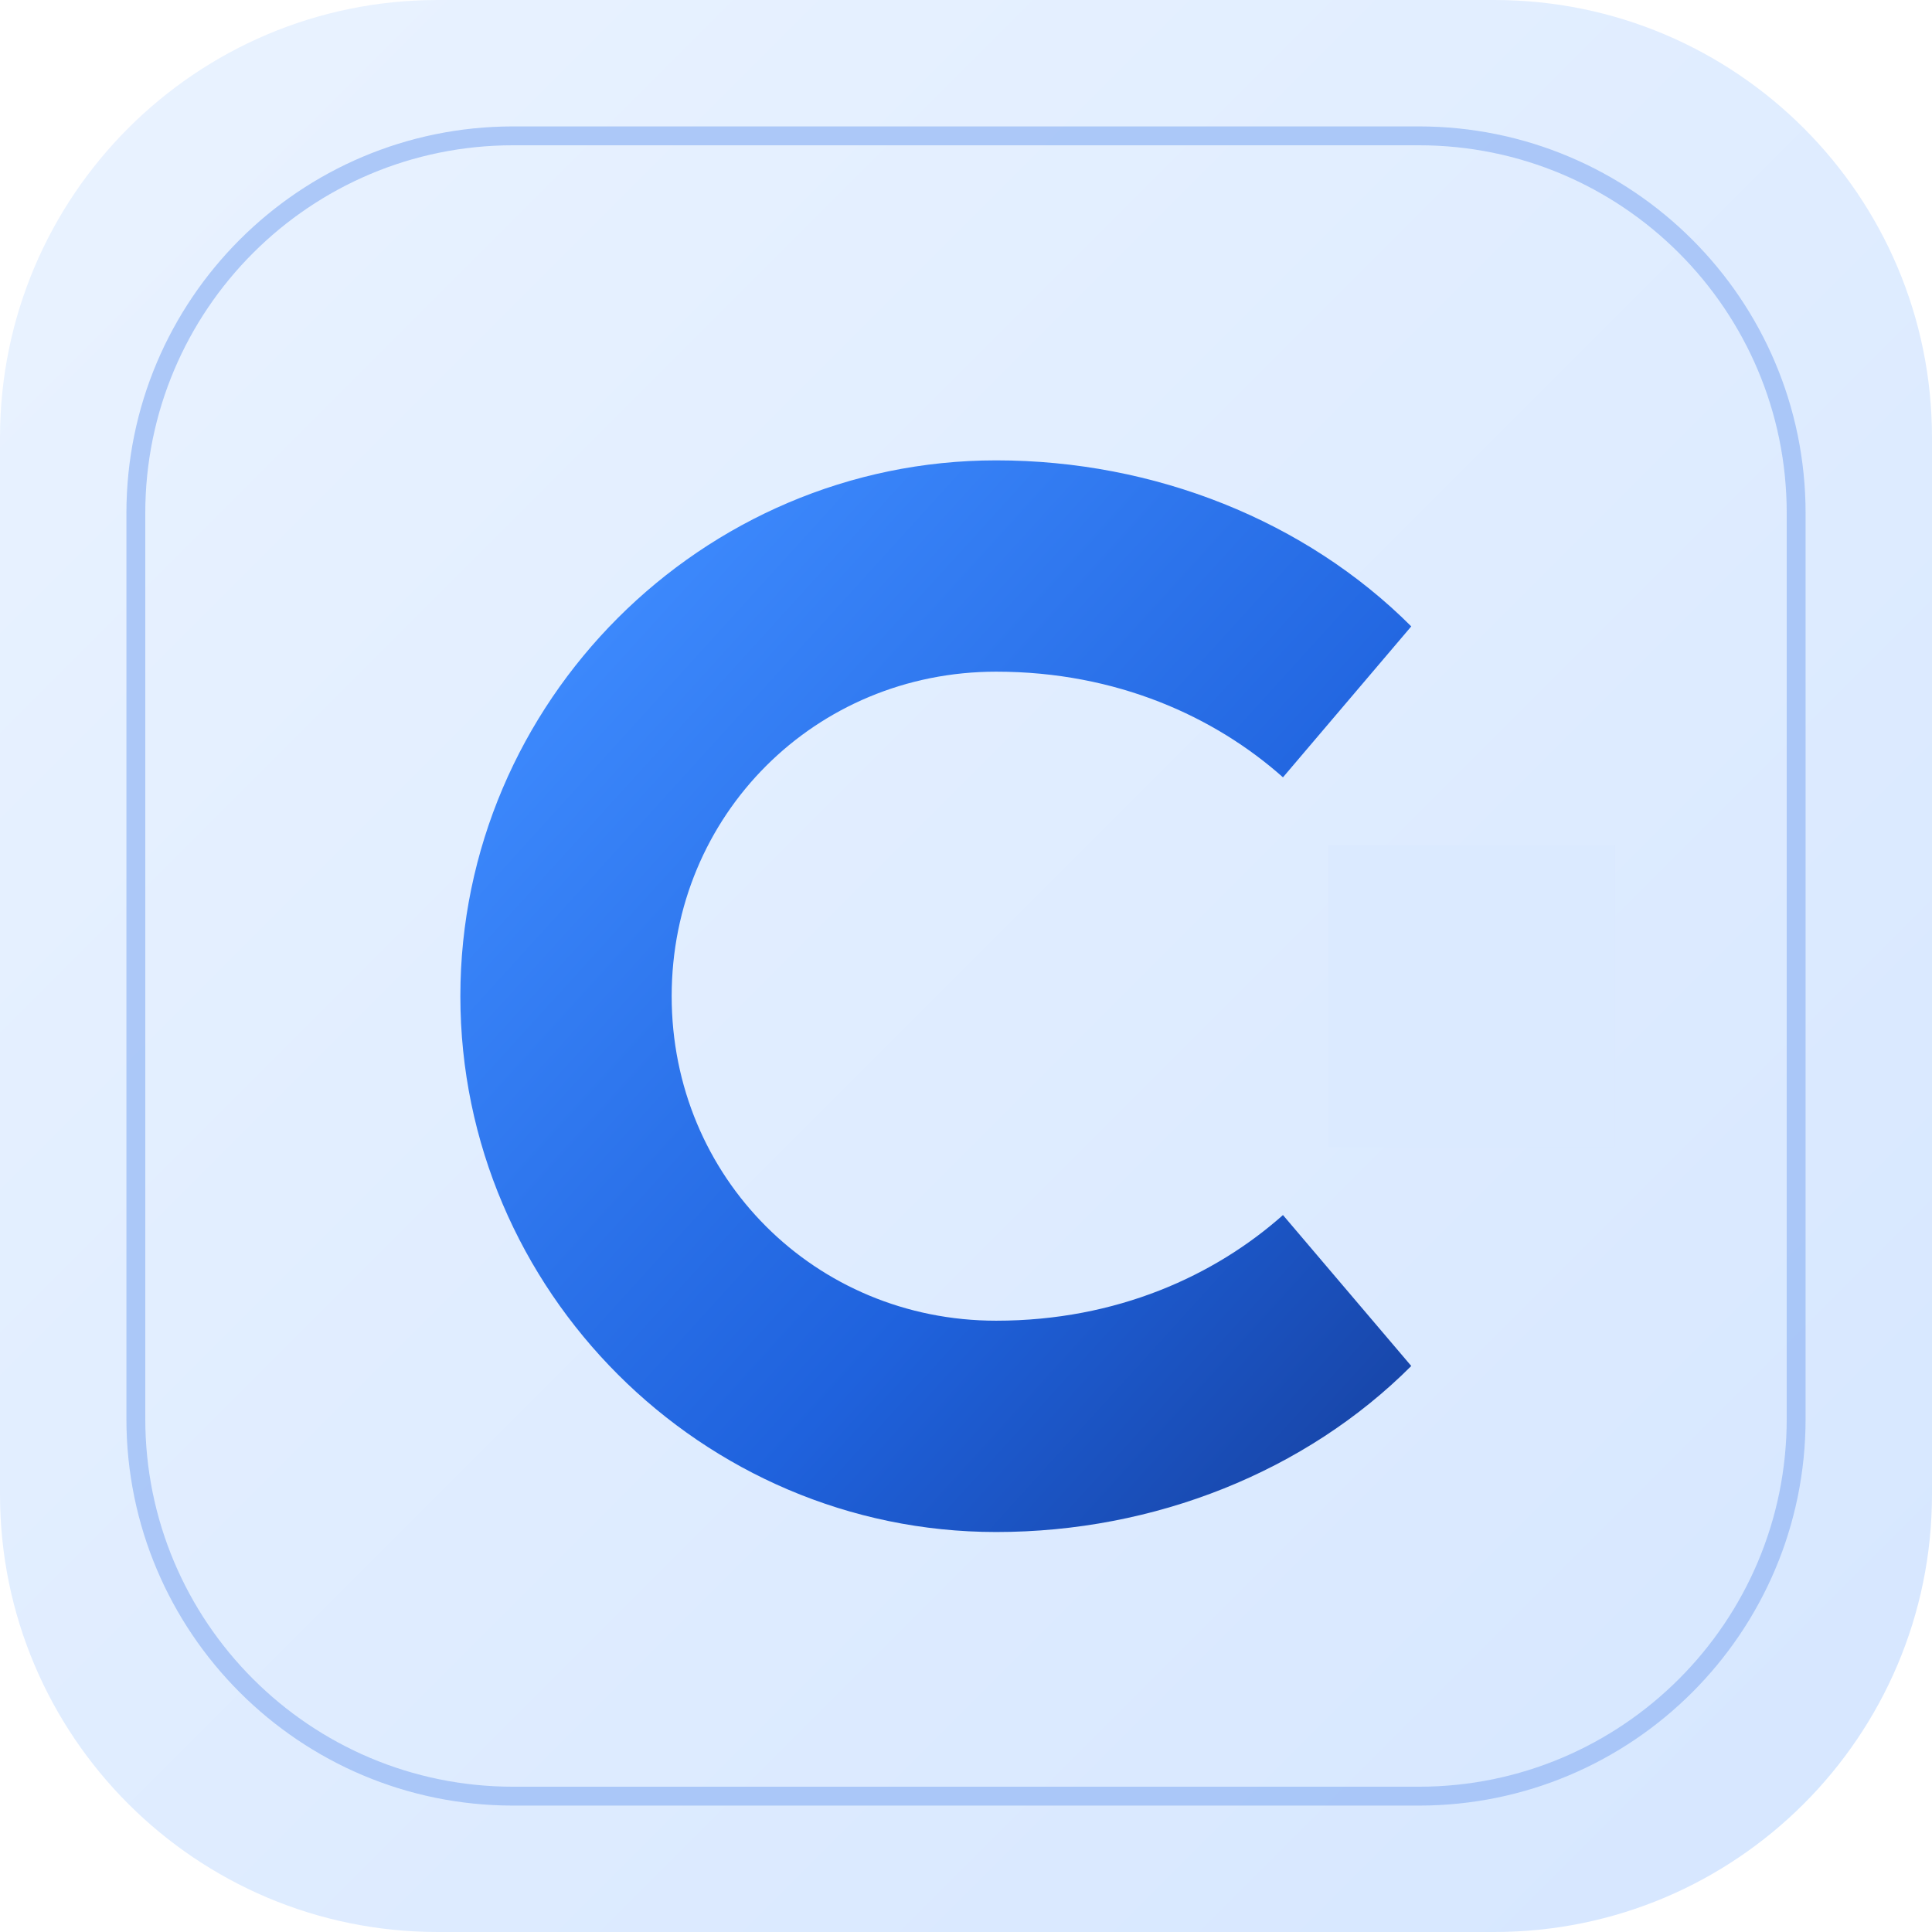
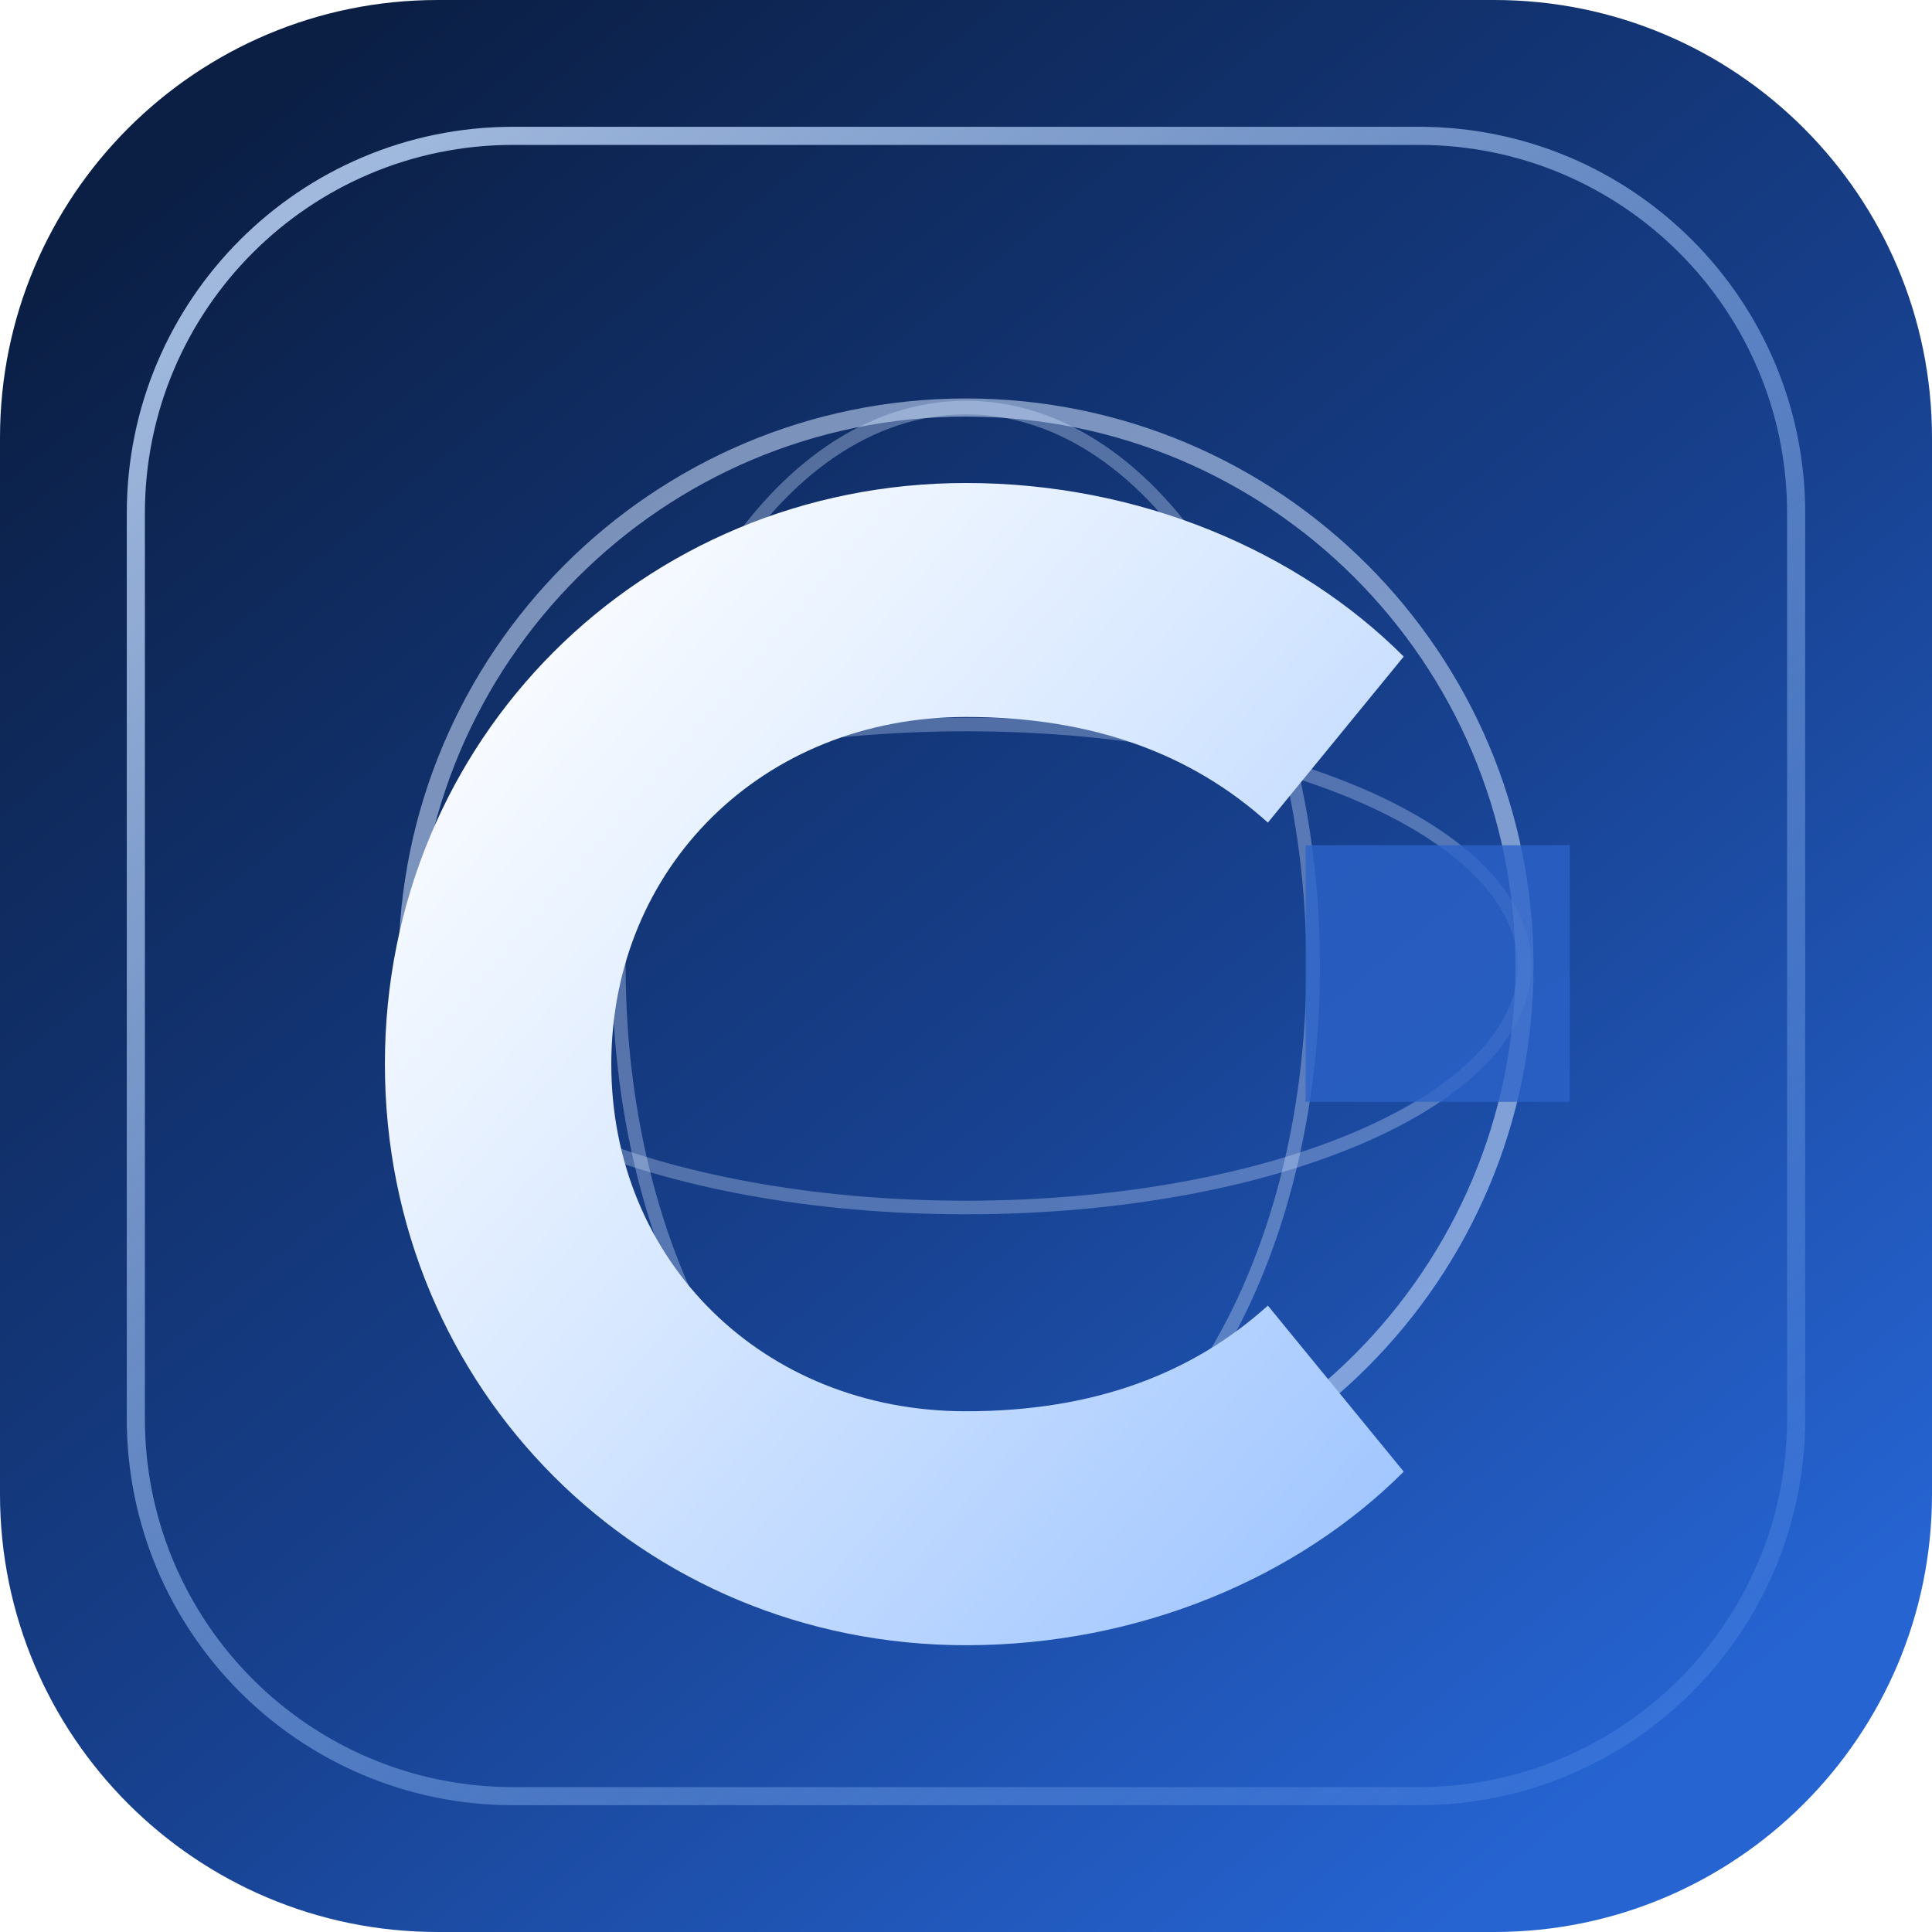
<svg xmlns="http://www.w3.org/2000/svg" viewBox="0 0 256 256">
  <defs>
-     <linearGradient id="bg" x1="0%" y1="0%" x2="100%" y2="100%">
-       <stop offset="0%" stop-color="#eaf3ff" />
-       <stop offset="100%" stop-color="#d5e6ff" />
+     <linearGradient id="bg" x1="14%" y1="6%" x2="84%" y2="92%">
+       <stop offset="0%" stop-color="#0b1f45" />
+       <stop offset="56%" stop-color="#17408d" />
+       <stop offset="100%" stop-color="#2664d2" />
    </linearGradient>
-     <linearGradient id="ink" x1="12%" y1="10%" x2="92%" y2="92%">
-       <stop offset="0%" stop-color="#3f8cff" />
-       <stop offset="65%" stop-color="#1f62dd" />
-       <stop offset="100%" stop-color="#1847ab" />
+     <linearGradient id="halo" x1="8%" y1="0%" x2="90%" y2="100%">
+       <stop offset="0%" stop-color="#c5ddff" stop-opacity="0.92" />
+       <stop offset="100%" stop-color="#84b7ff" stop-opacity="0.18" />
+     </linearGradient>
+     <linearGradient id="mark" x1="6%" y1="8%" x2="96%" y2="96%">
+       <stop offset="0%" stop-color="#ffffff" />
+       <stop offset="42%" stop-color="#dbeaff" />
+       <stop offset="100%" stop-color="#9fc5ff" />
    </linearGradient>
  </defs>
  <rect width="256" height="256" rx="58" fill="url(#bg)" />
-   <rect x="18" y="18" width="220" height="220" rx="50" fill="none" stroke="#9dbef6" stroke-width="2.5" opacity="0.8" />
-   <path d="M187 83c-14-14-34-22-55-22-39 0-71 32-71 71s32 71 71 71c21 0 41-8 55-22l-17-20c-9 8-22 14-38 14-24 0-43-19-43-43s19-43 43-43c16 0 29 6 38 14l17-20z" fill="url(#ink)" />
-   <path d="M176 112h38v40h-38z" fill="#dbe9ff" opacity="0.88" />
+   <rect x="18" y="18" width="220" height="220" rx="50" fill="none" stroke="url(#halo)" stroke-width="2.4" opacity="0.9" />
+   <circle cx="128" cy="128" r="74" fill="none" stroke="rgba(209,227,255,0.55)" stroke-width="2.4" />
+   <ellipse cx="128" cy="128" rx="46" ry="74" fill="none" stroke="rgba(209,227,255,0.35)" stroke-width="1.8" />
+   <ellipse cx="128" cy="128" rx="74" ry="32" fill="none" stroke="rgba(209,227,255,0.32)" stroke-width="1.8" />
+   <path d="M186 87c-14-14-35-23-58-23-43 0-77 34-77 77s34 77 77 77c23 0 44-9 58-23l-18-22c-10 9-23 14-40 14-27 0-47-20-47-46s20-46 47-46c17 0 30 5 40 14l18-22z" fill="url(#mark)" />
+   <path d="M173 112h35v34h-35z" fill="#2b63c9" opacity="0.78" />
</svg>
